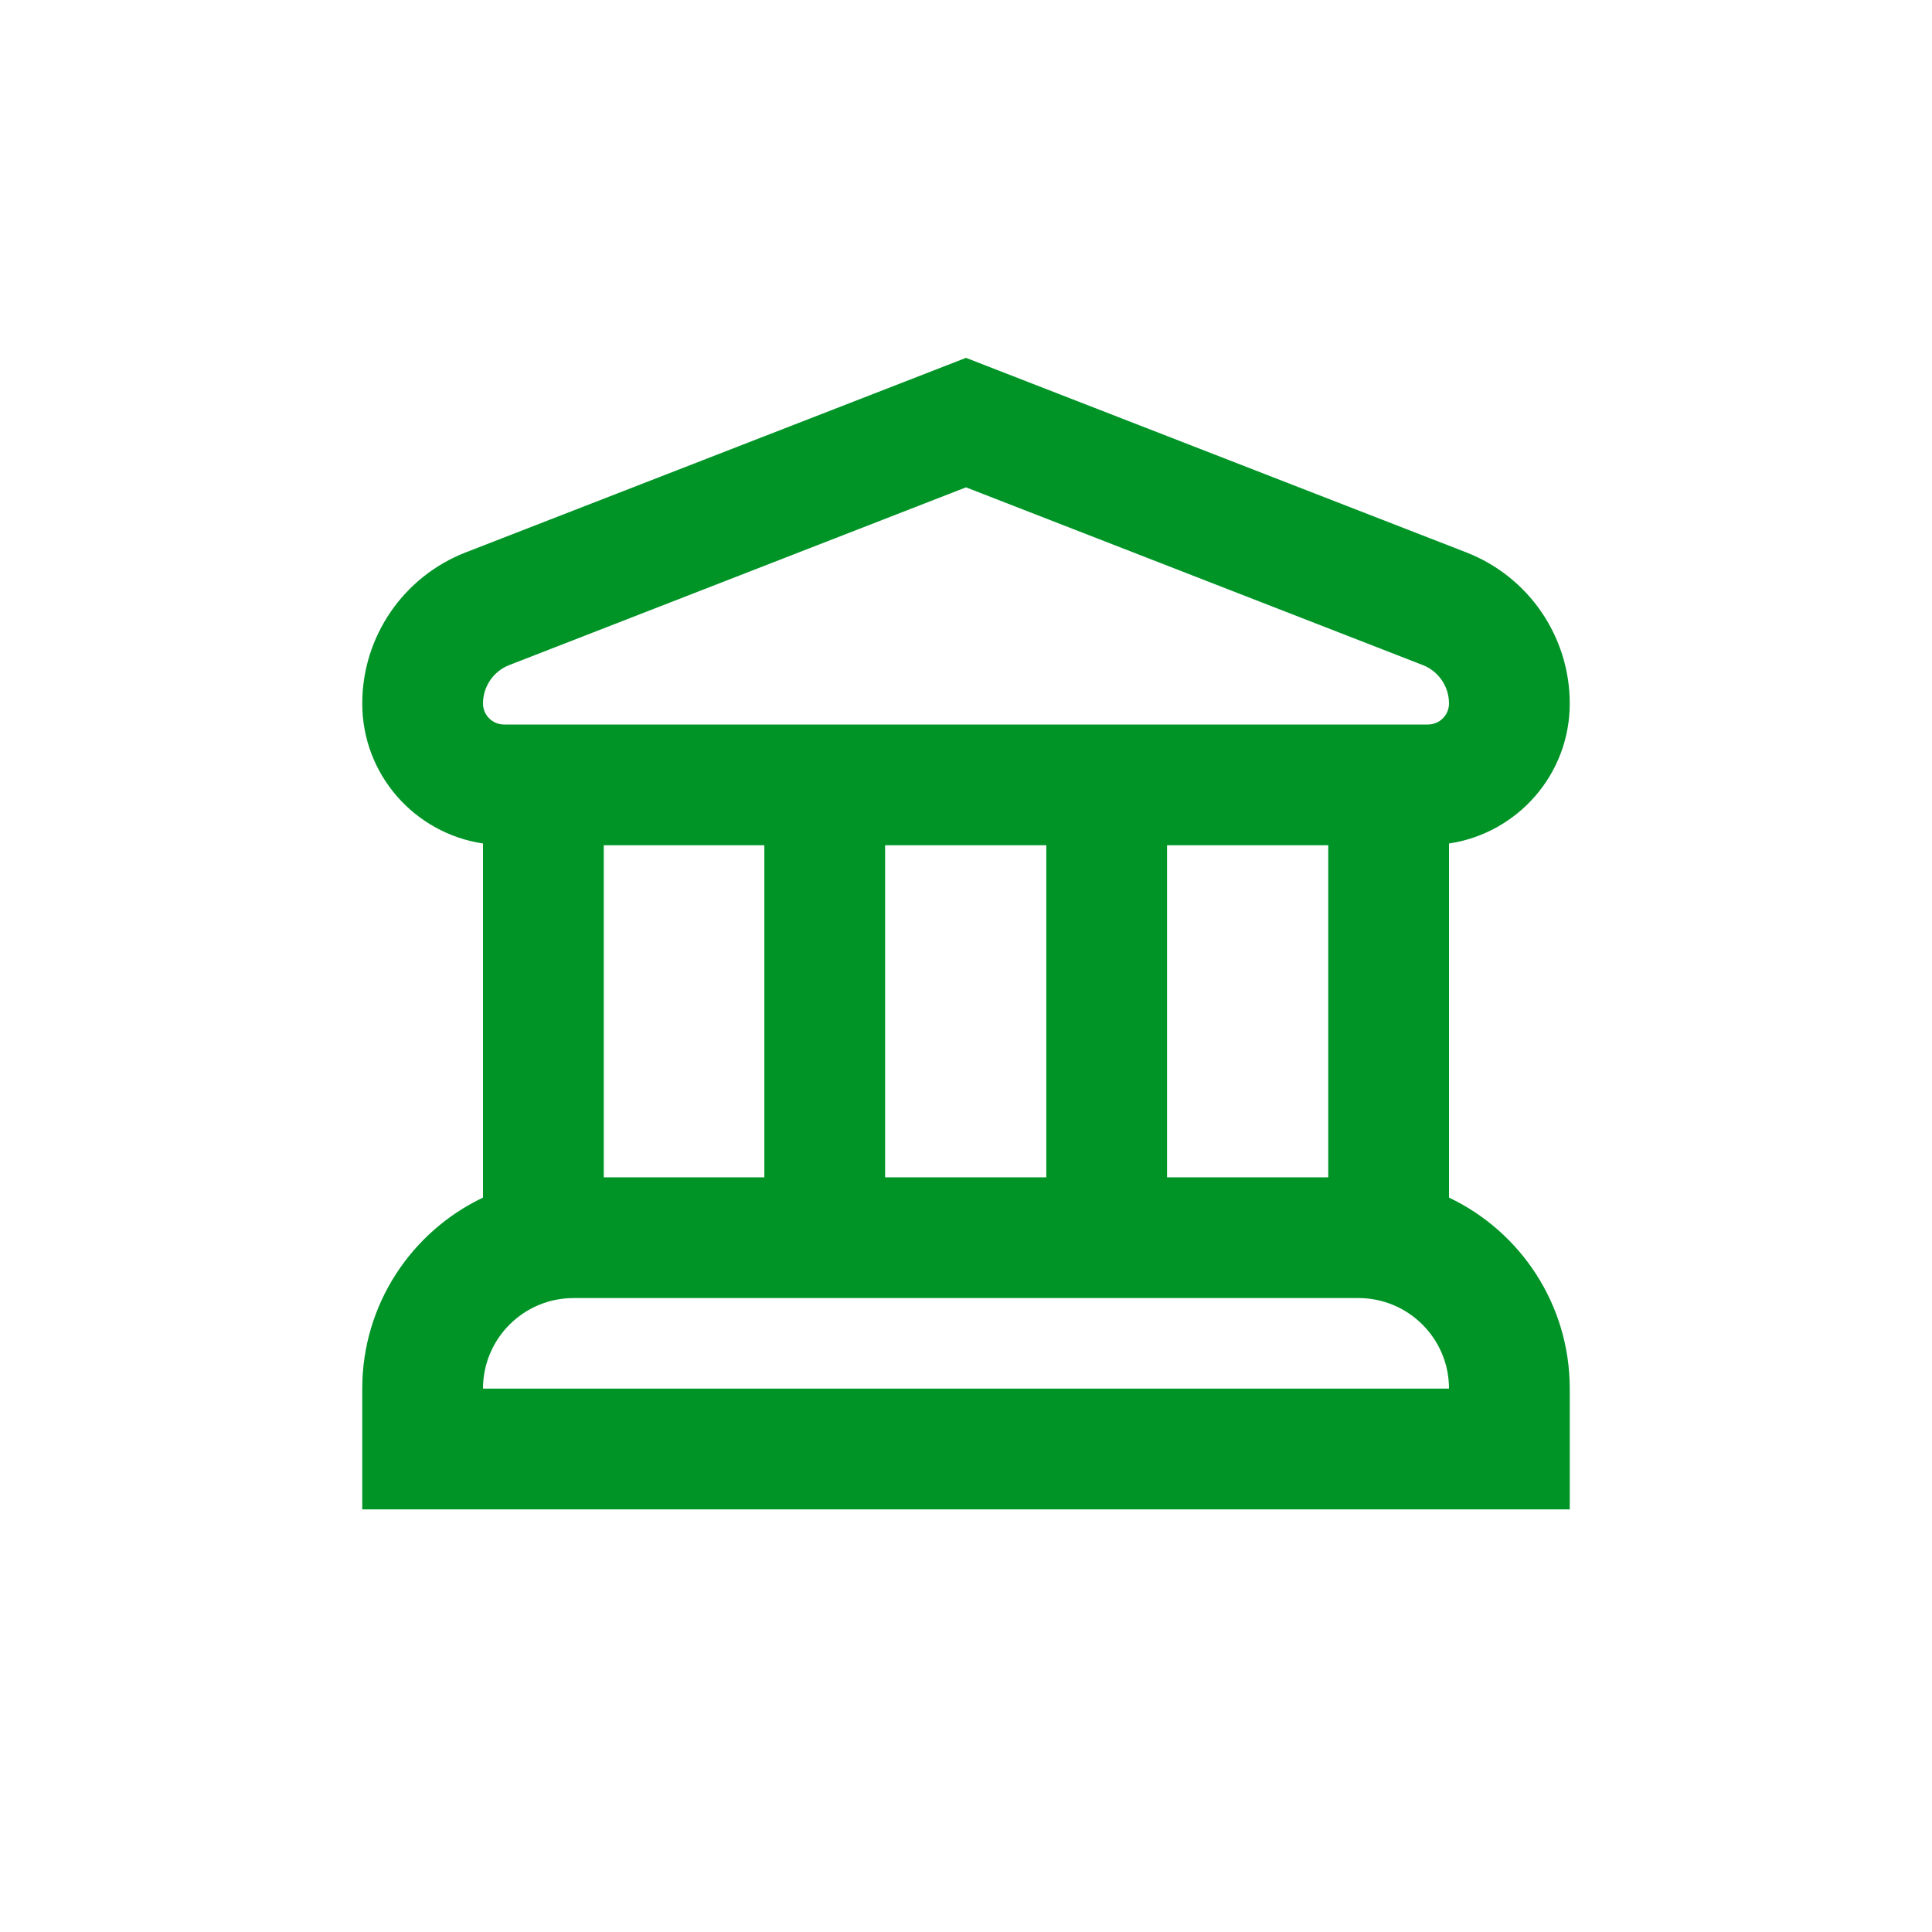
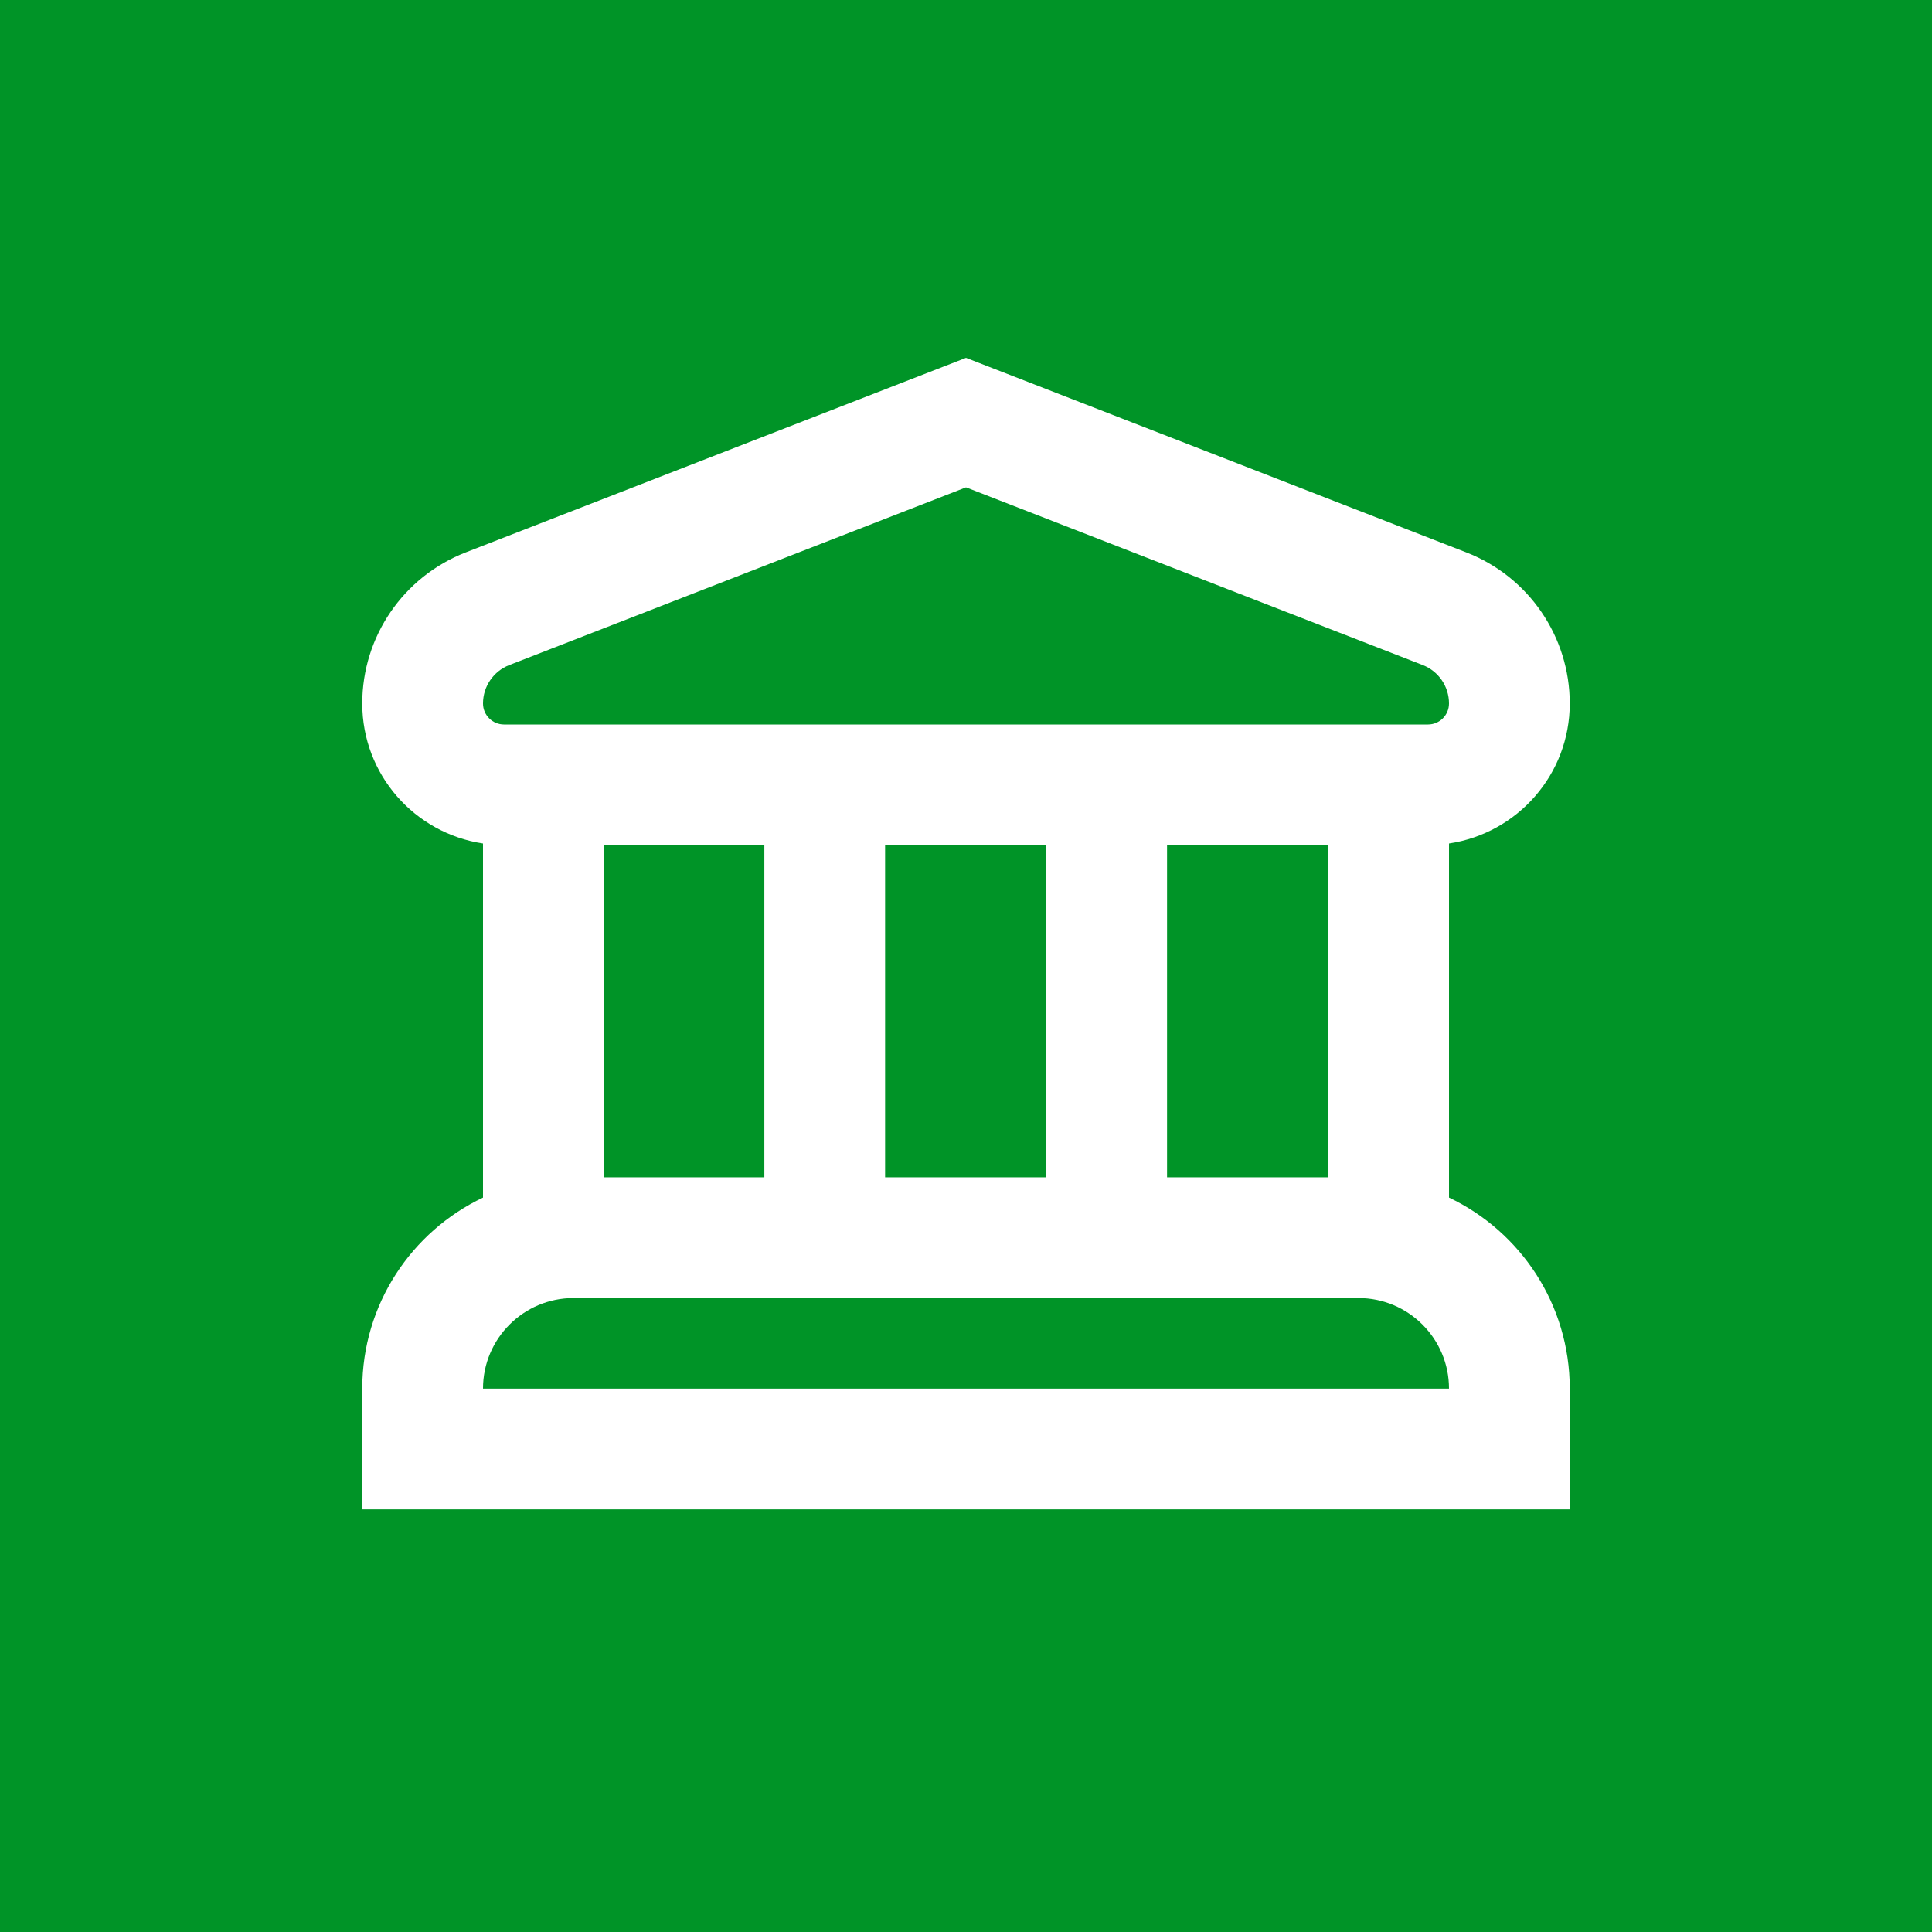
<svg xmlns="http://www.w3.org/2000/svg" width="192" height="192" fill="none" viewBox="0 0 192 192">
-   <rect width="192" height="192" fill="#fff" />
+   <rect width="192" height="192" fill="#009427" />
  <g transform="translate(24 24) scale(6)">
-     <path fill="#009427" fill-rule="evenodd" clip-rule="evenodd" d="M12.362 2.068L20.288 5.15C21.32 5.552 22 6.545 22 7.652C22 8.831 21.131 9.802 20 9.971V15.836C21.183 16.398 22 17.604 22 19V21H2V19C2 17.604 2.817 16.398 4 15.836V9.971C2.869 9.802 2 8.831 2 7.652C2 6.545 2.68 5.552 3.712 5.15L11.638 2.068L12 1.927L12.362 2.068ZM5.5 17.5C4.672 17.5 4 18.172 4 19H20C20 18.172 19.328 17.5 18.5 17.5H5.5ZM15.33 10V15.5H18V10H15.33ZM6 15.5H8.66V10H6V15.5ZM10.66 15.5H13.33V10H10.66V15.5ZM4.437 7.015C4.173 7.117 4 7.37 4 7.652C4 7.844 4.156 8 4.348 8H19.652C19.844 8 20 7.844 20 7.652C20 7.37 19.827 7.117 19.564 7.015L12 4.072L4.437 7.015Z" />
+     <path fill="#fff" fill-rule="evenodd" clip-rule="evenodd" d="M12.362 2.068L20.288 5.15C21.32 5.552 22 6.545 22 7.652C22 8.831 21.131 9.802 20 9.971V15.836C21.183 16.398 22 17.604 22 19V21H2V19C2 17.604 2.817 16.398 4 15.836V9.971C2.869 9.802 2 8.831 2 7.652C2 6.545 2.68 5.552 3.712 5.15L11.638 2.068L12 1.927L12.362 2.068ZM5.5 17.5C4.672 17.5 4 18.172 4 19H20C20 18.172 19.328 17.5 18.5 17.5H5.5ZM15.33 10V15.5H18V10H15.33ZM6 15.5H8.66V10H6V15.5ZM10.66 15.5H13.33V10H10.66V15.5ZM4.437 7.015C4.173 7.117 4 7.37 4 7.652C4 7.844 4.156 8 4.348 8H19.652C19.844 8 20 7.844 20 7.652C20 7.37 19.827 7.117 19.564 7.015L12 4.072L4.437 7.015Z" />
  </g>
</svg>
